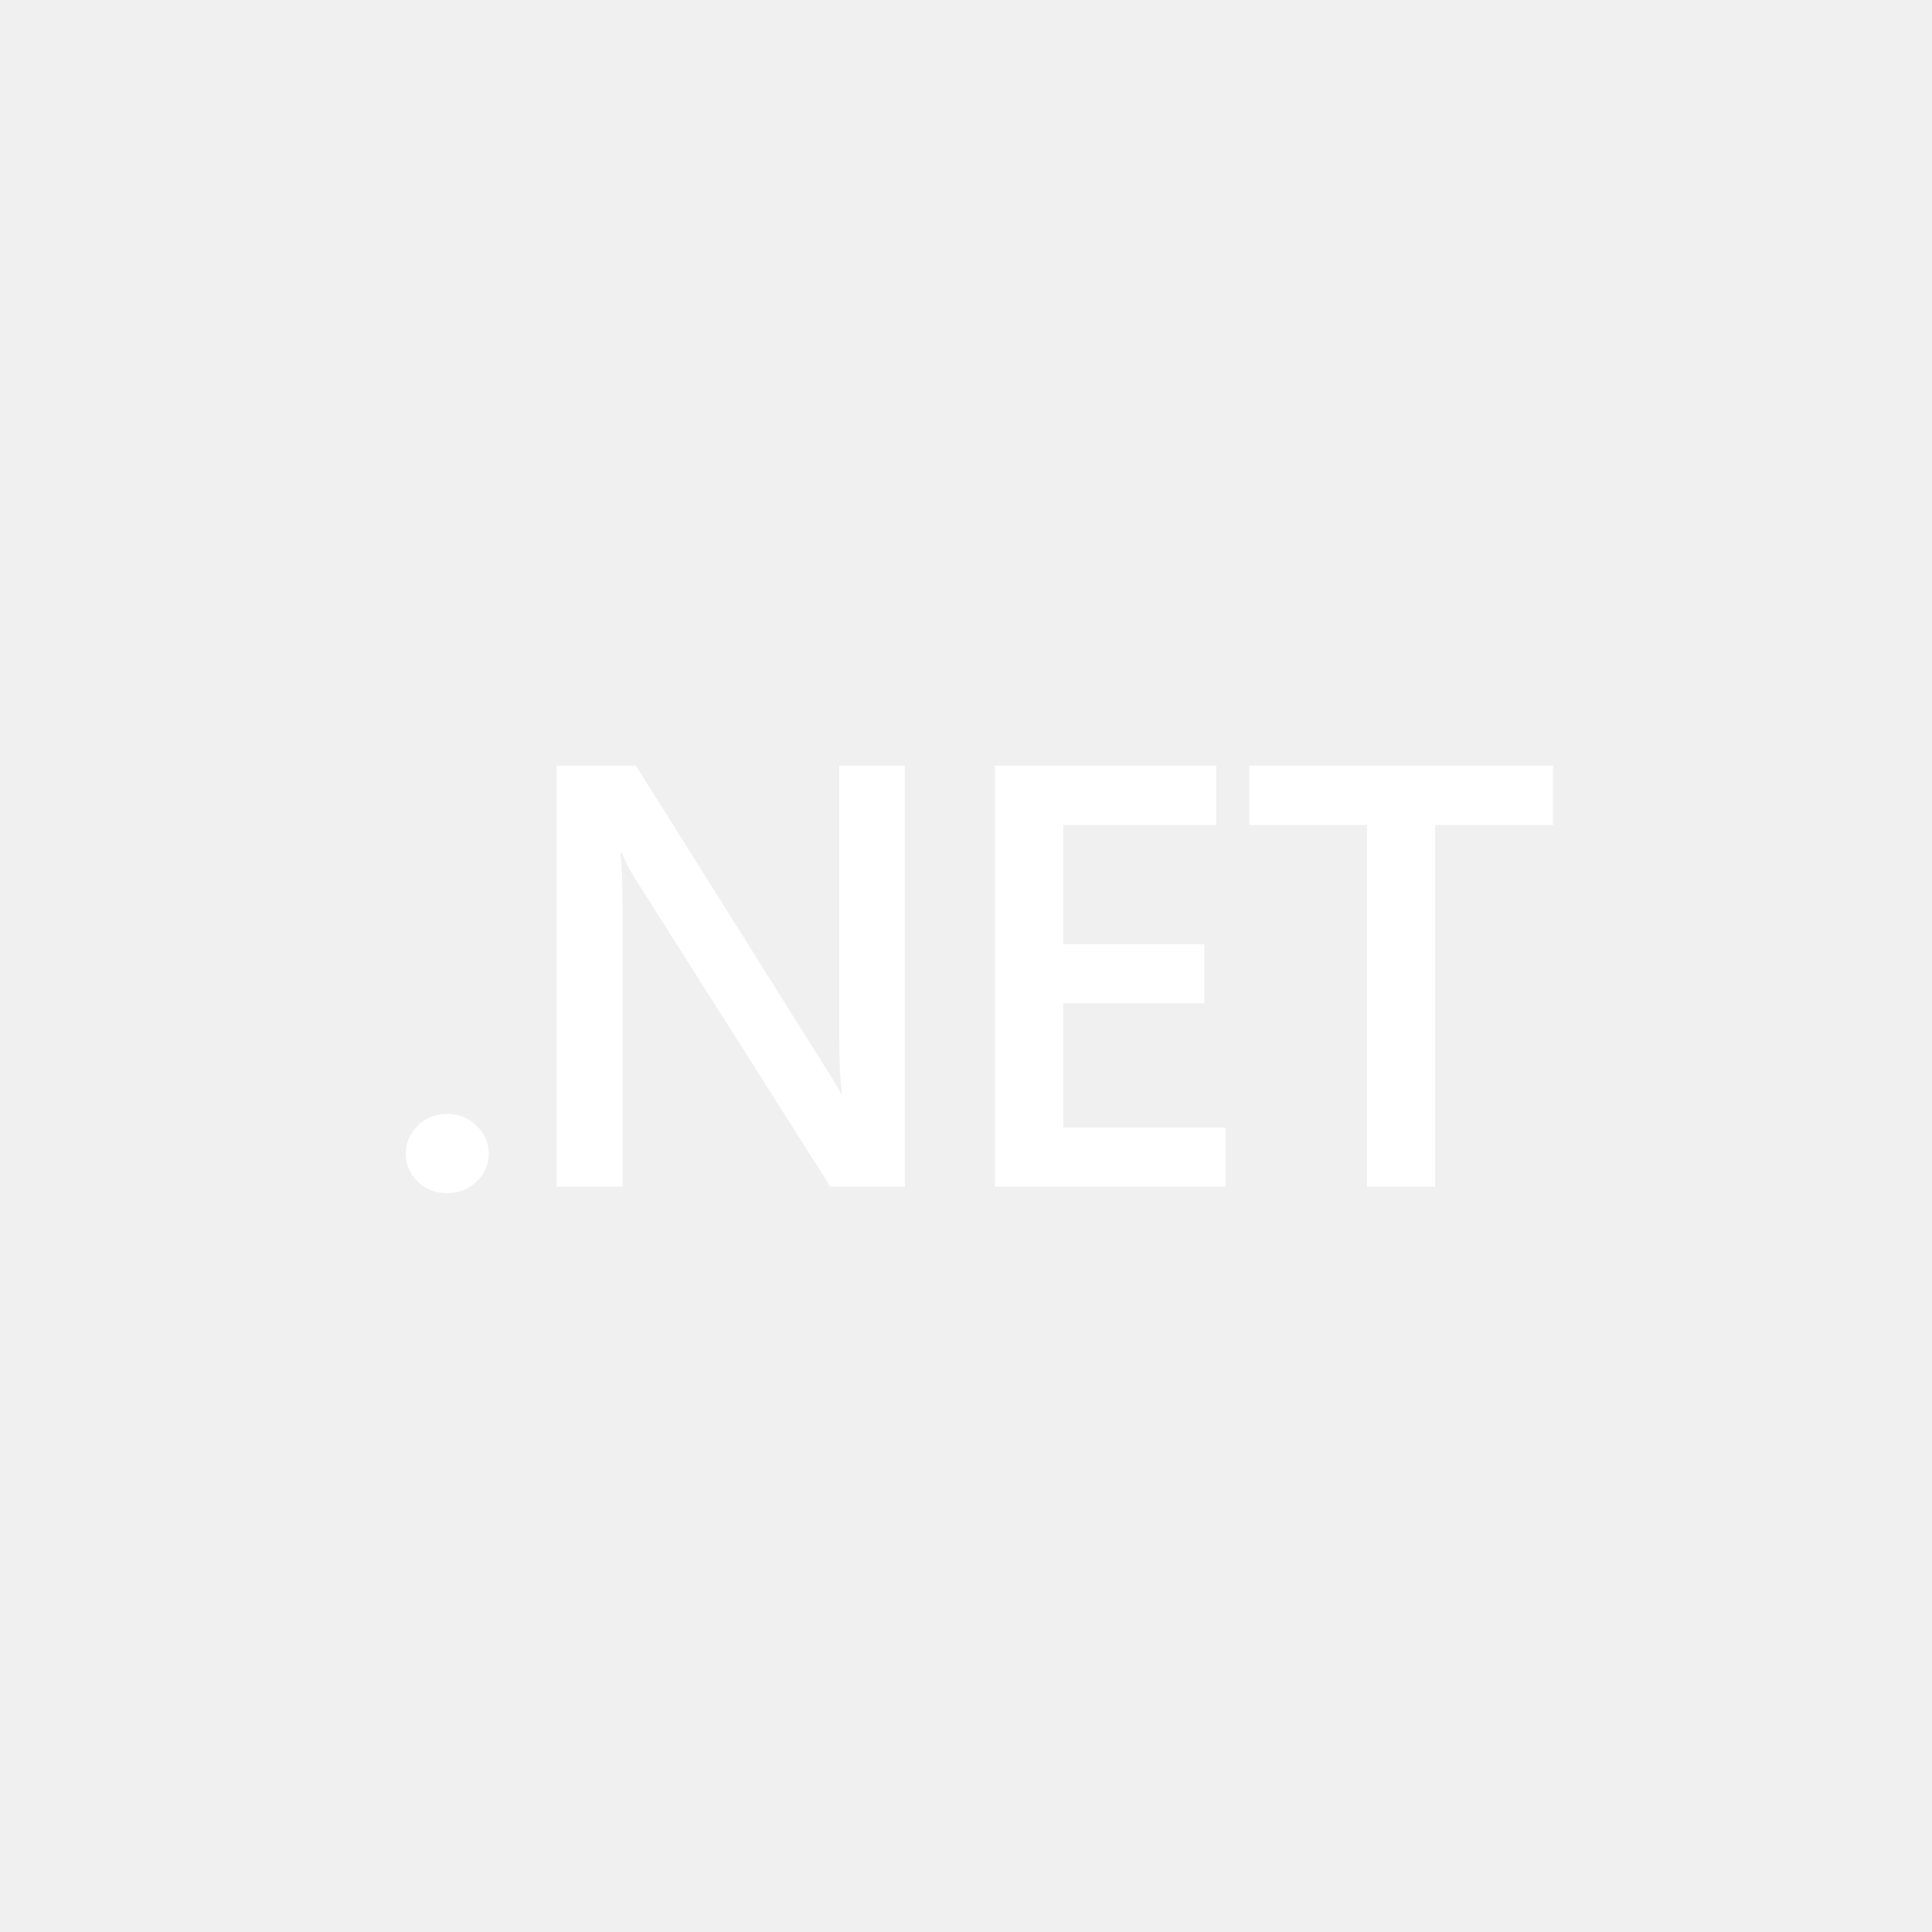
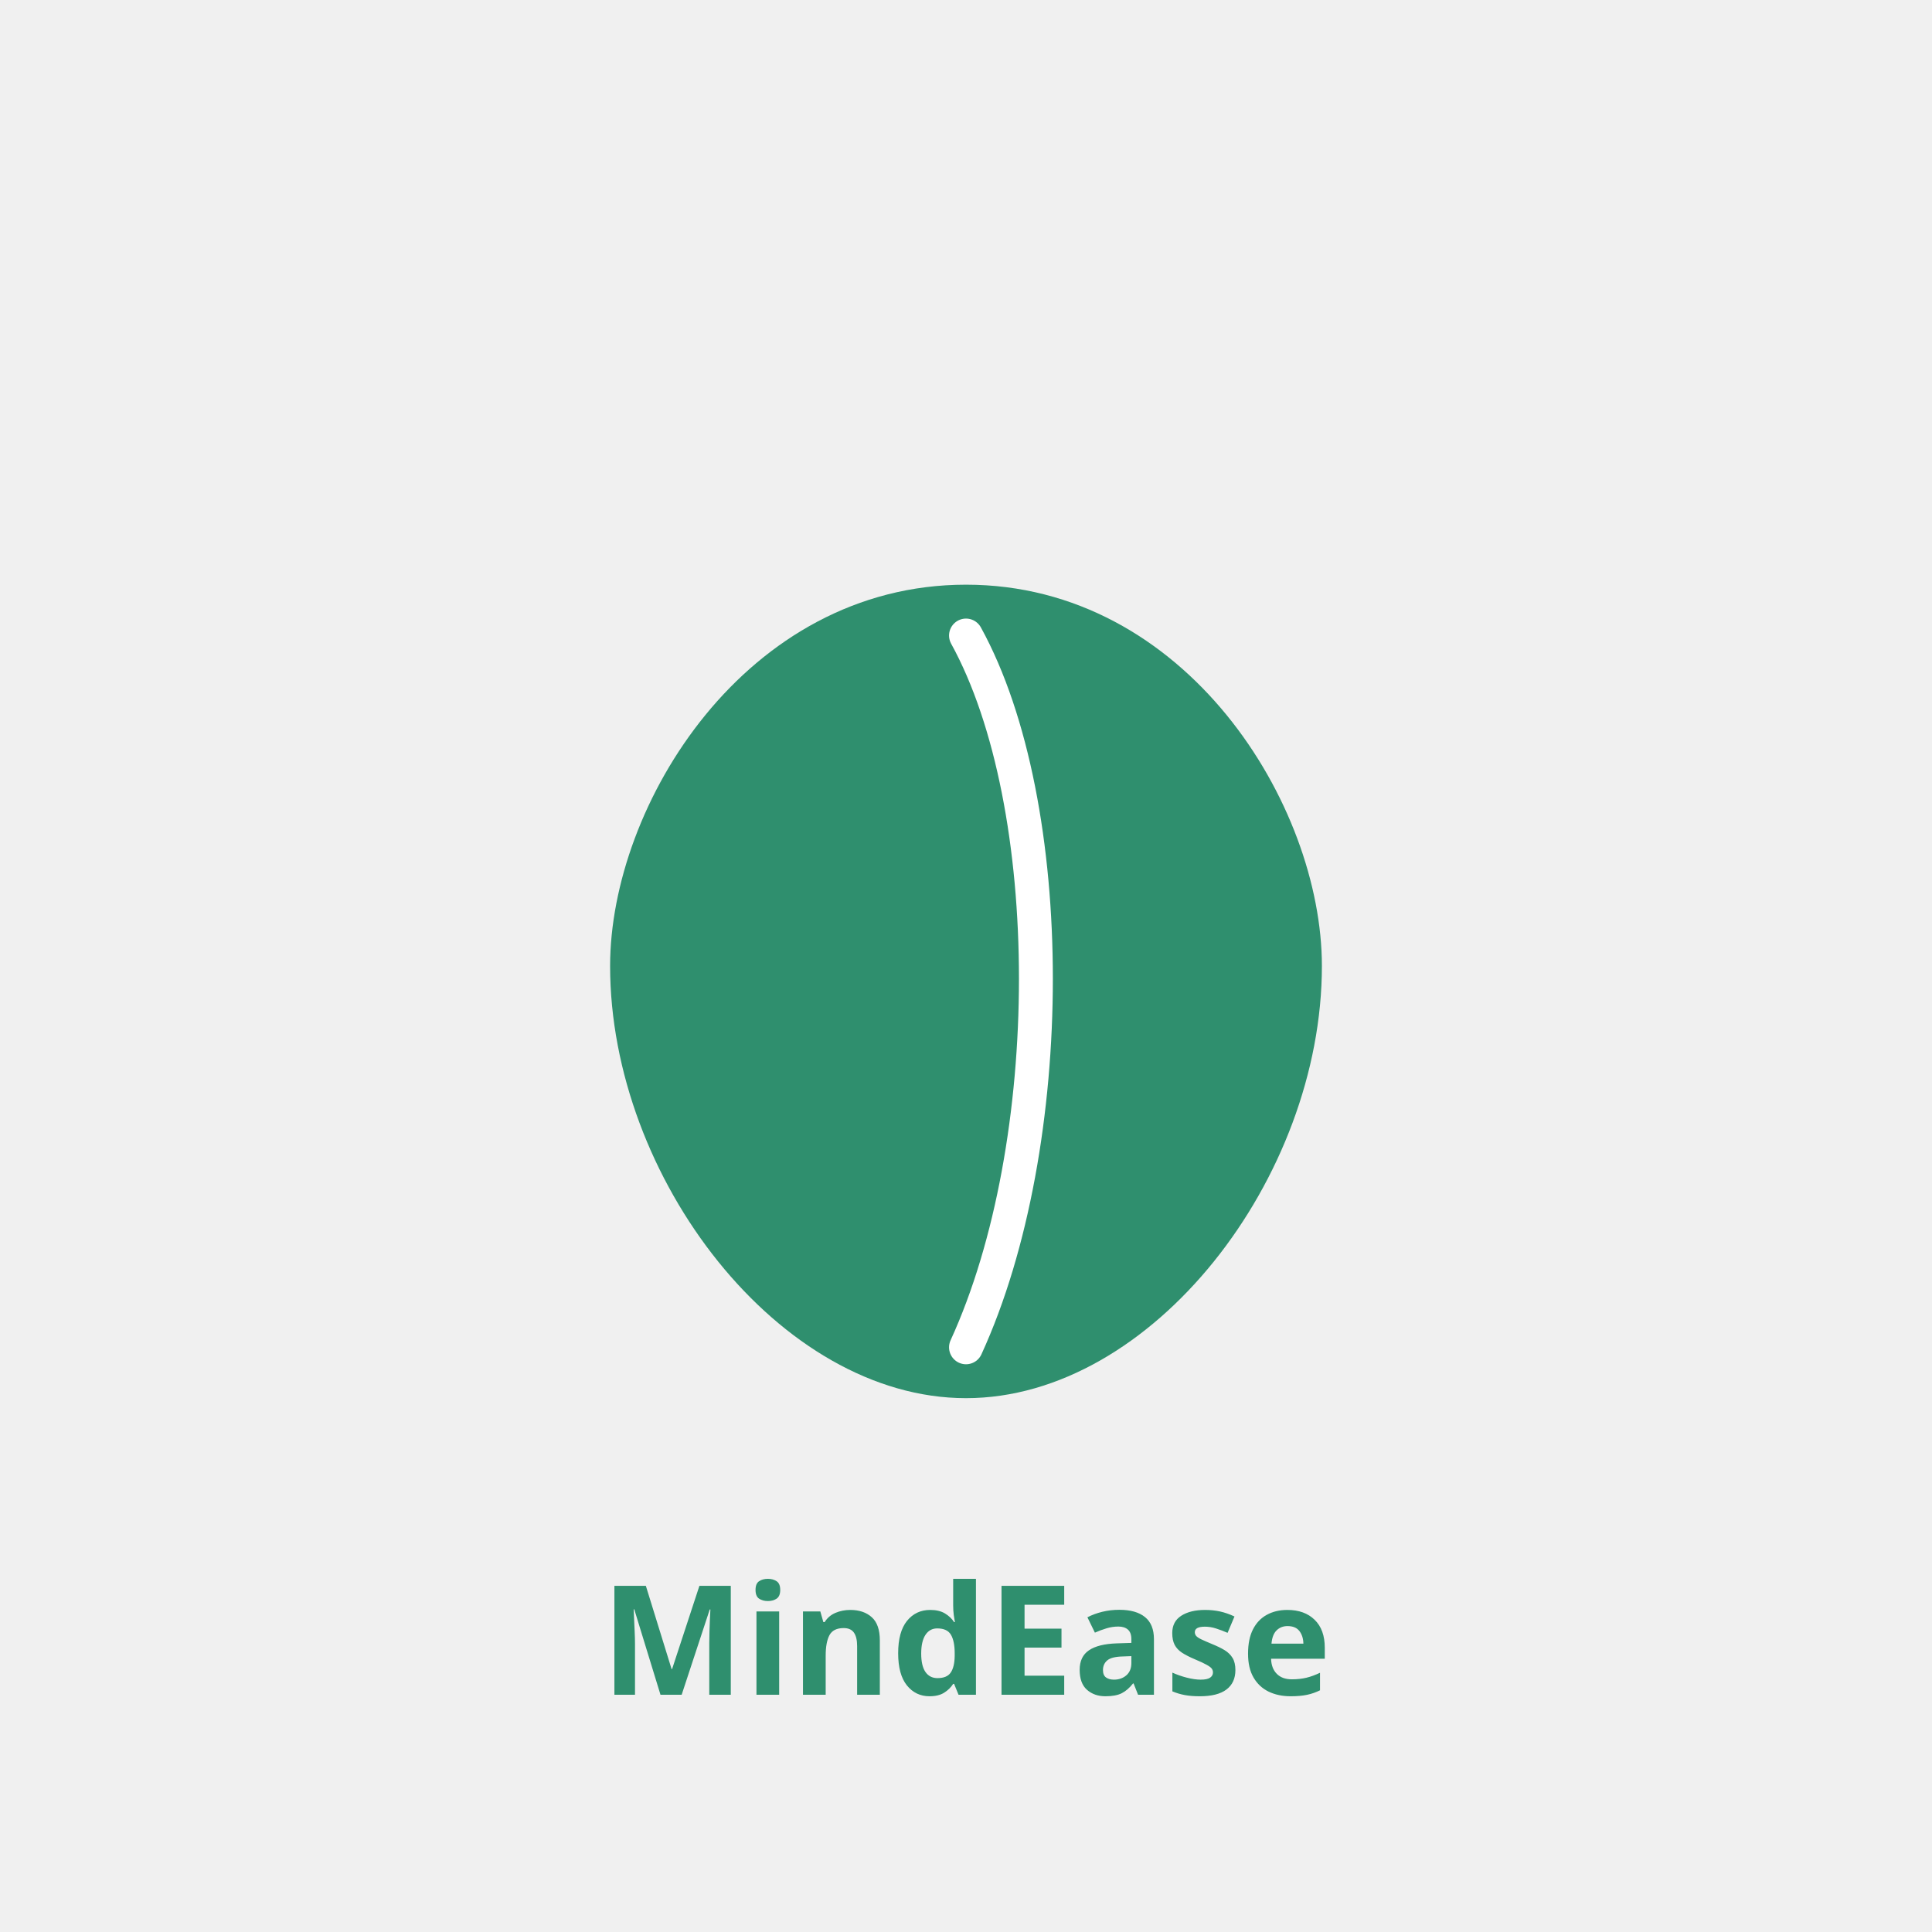
- <svg xmlns="http://www.w3.org/2000/svg" width="456" height="456" viewBox="0 0 456 456" version="1.1" xml:space="preserve" style="fill-rule:evenodd;clip-rule:evenodd;stroke-linejoin:round;stroke-miterlimit:2;">
-   <path d="m 105.5,281.609 c -2.703,0 -5.001,-0.9 -6.893,-2.702 -1.892,-1.848 -2.838,-4.042 -2.838,-6.582 0,-2.587 0.946,-4.804 2.838,-6.652 1.892,-1.848 4.19,-2.772 6.893,-2.772 2.748,0 5.068,0.924 6.96,2.772 1.937,1.848 2.906,4.064 2.906,6.652 0,2.54 -0.968,4.734 -2.906,6.582 -1.892,1.802 -4.212,2.702 -6.96,2.702 z" style="fill:#ffffff;fill-rule:nonzero;stroke-width:0.838" />
-   <path d="M 213.561,280.084 H 195.99 L 149.7,207.054 c -1.171,-1.848 -2.14,-3.765 -2.906,-5.751 h -0.406 c 0.361,2.125 0.541,6.675 0.541,13.65 v 65.132 h -15.543 v -99.36 h 18.719 l 44.737,71.298 c 1.892,2.957 3.109,4.989 3.649,6.098 h 0.27 c -0.45,-2.632 -0.676,-7.09 -0.676,-13.373 v -64.023 h 15.476 z" style="fill:#ffffff;fill-rule:nonzero;stroke-width:0.838" />
-   <path d="m 289.251,280.084 h -54.401 v -99.36 h 52.238 v 13.997 h -36.154 v 28.131 h 33.316 v 13.927 h -33.316 v 29.378 h 38.316 z" style="fill:#ffffff;fill-rule:nonzero;stroke-width:0.838" />
-   <path d="M 366.565,194.721 H 338.722 v 85.363 h -16.084 v -85.363 h -27.775 v -13.997 h 71.701 z" style="fill:#ffffff;fill-rule:nonzero;stroke-width:0.838" />
+ <svg xmlns="http://www.w3.org/2000/svg" viewBox="0 0 456 456">
+   <path d="M228,138 C280,138 312,190 312,228 C312,278 272,330 228,330 C184,330 144,278 144,228 C144,190 176,138 228,138 Z" fill="#2F8F6E" />
+   <path d="M228,150 C250,190 250,270 228,318" fill="none" stroke="#FFFFFF" stroke-width="8" stroke-linecap="round" />
+   <text x="228" y="400" font-family="Segoe UI, sans-serif" font-size="36" font-weight="600" fill="#2F8F6E" text-anchor="middle">MindEase</text>
</svg>
